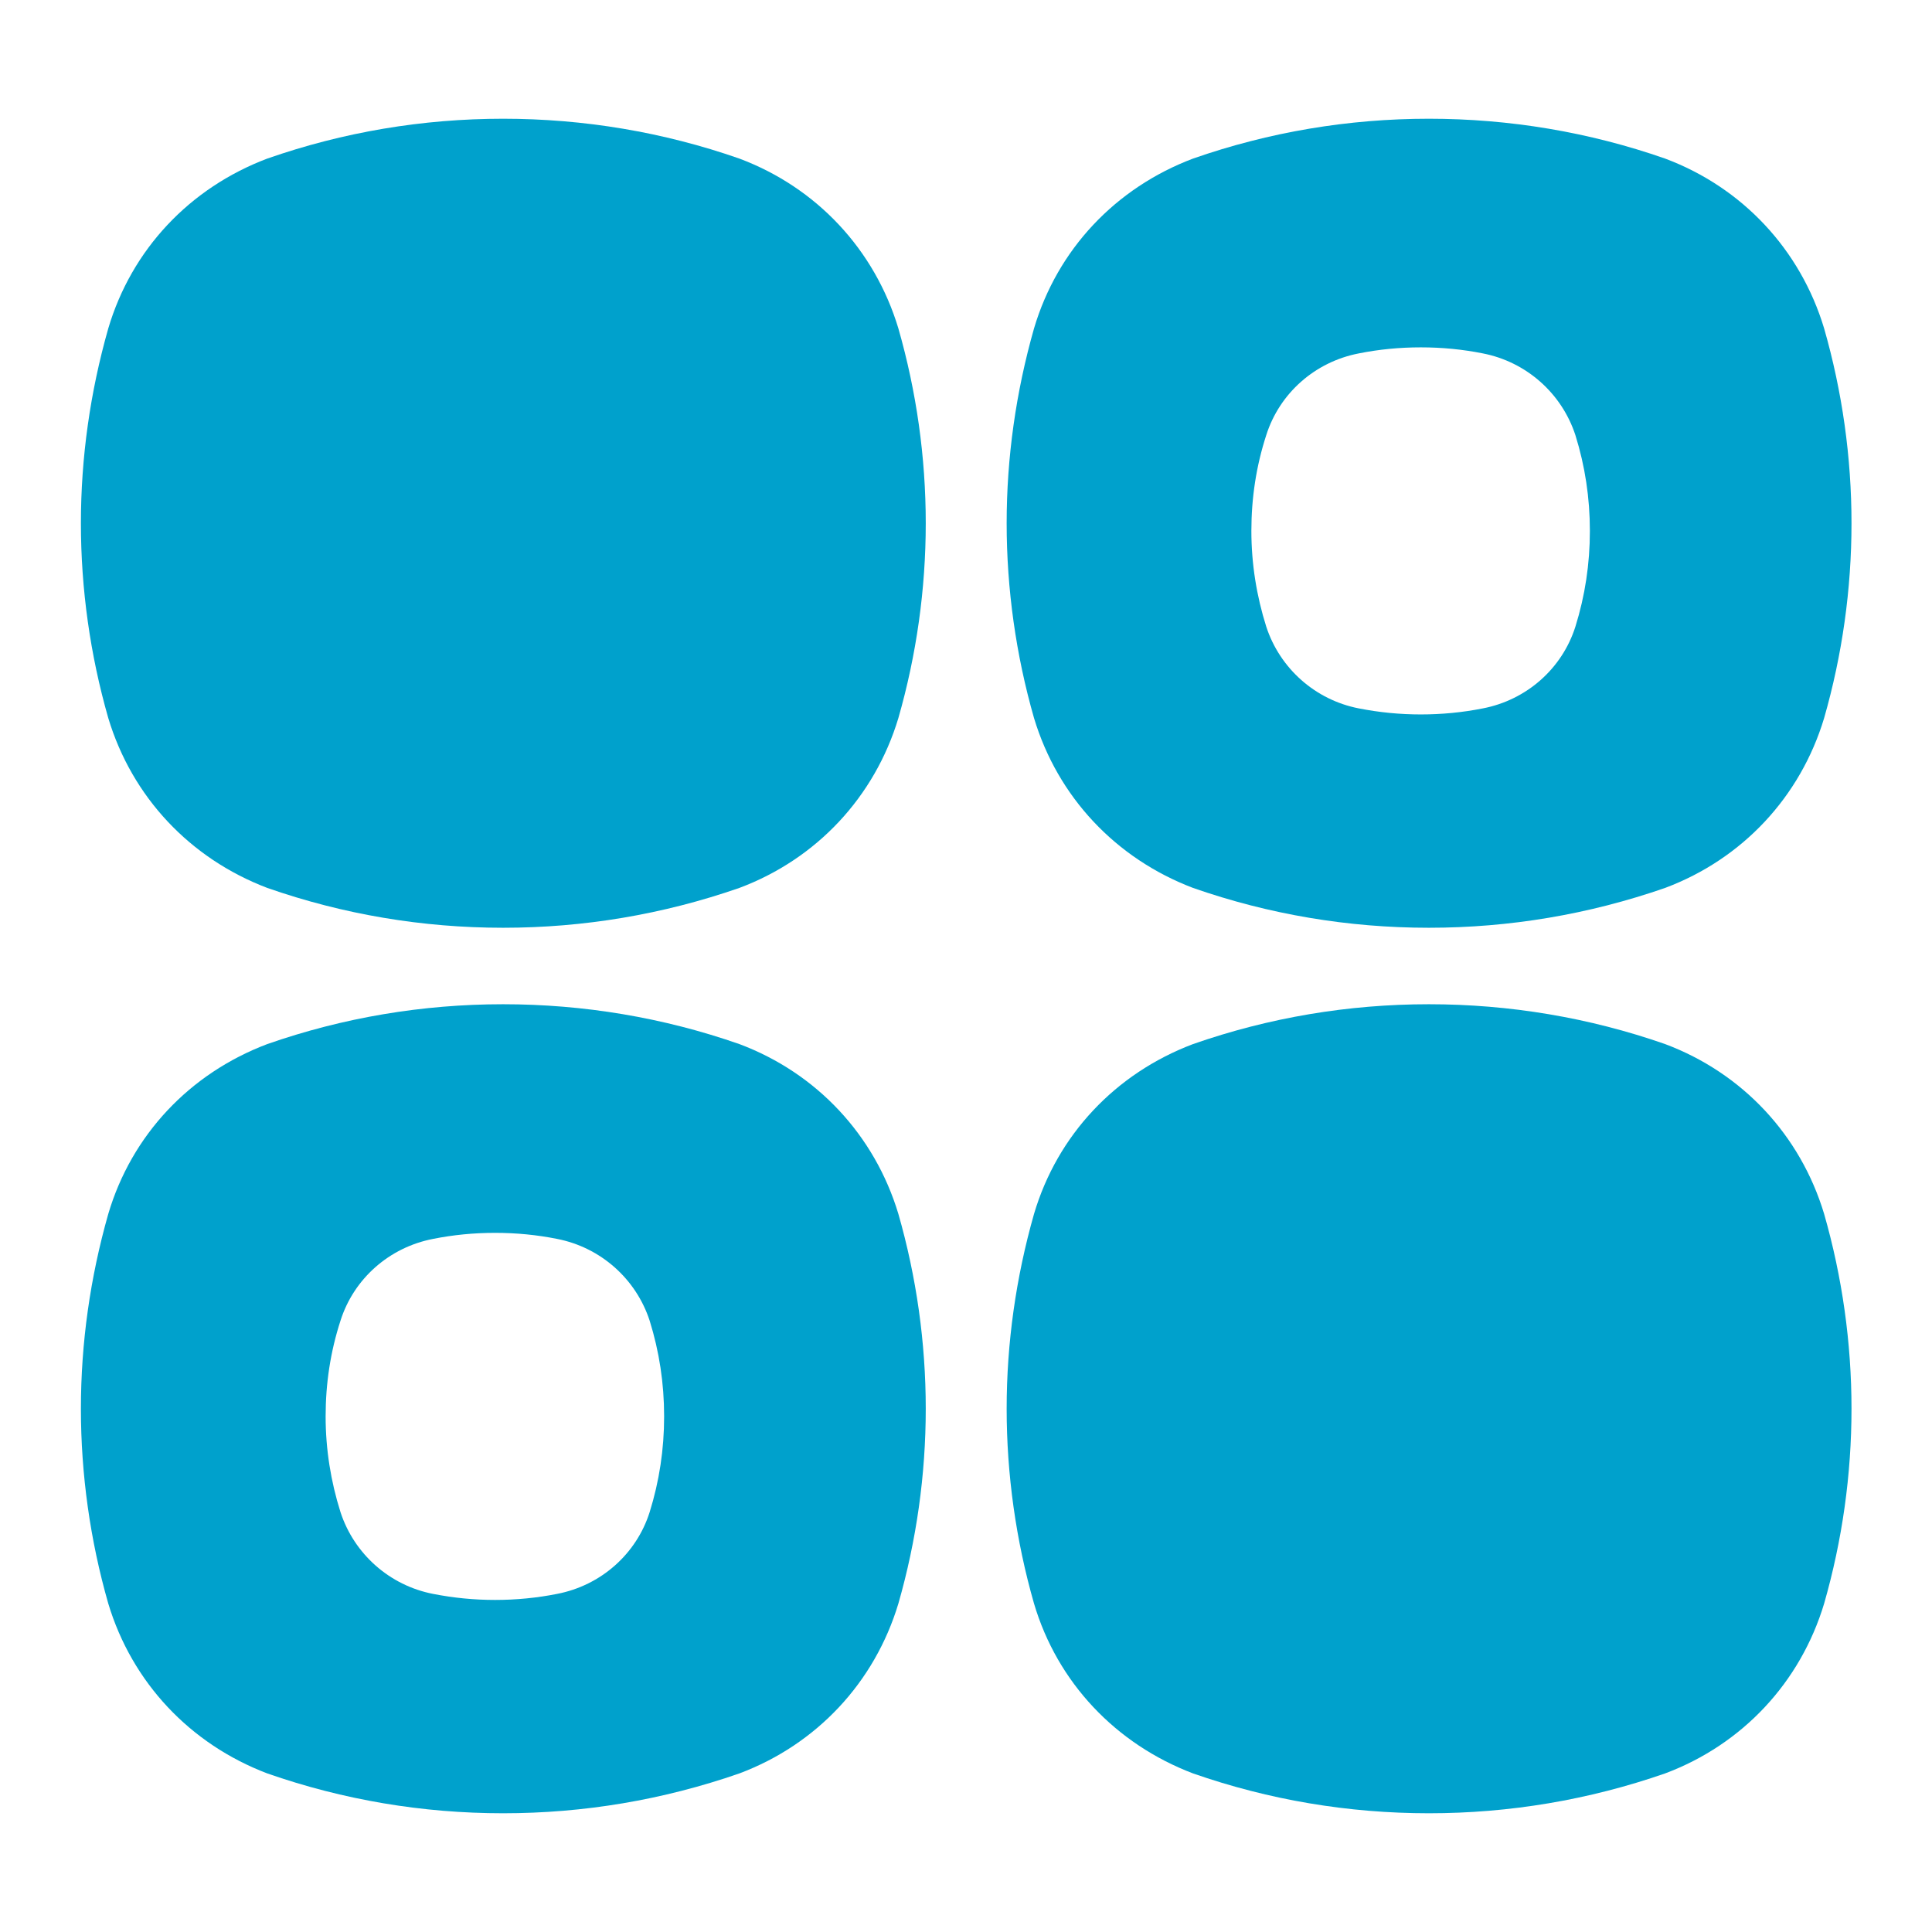
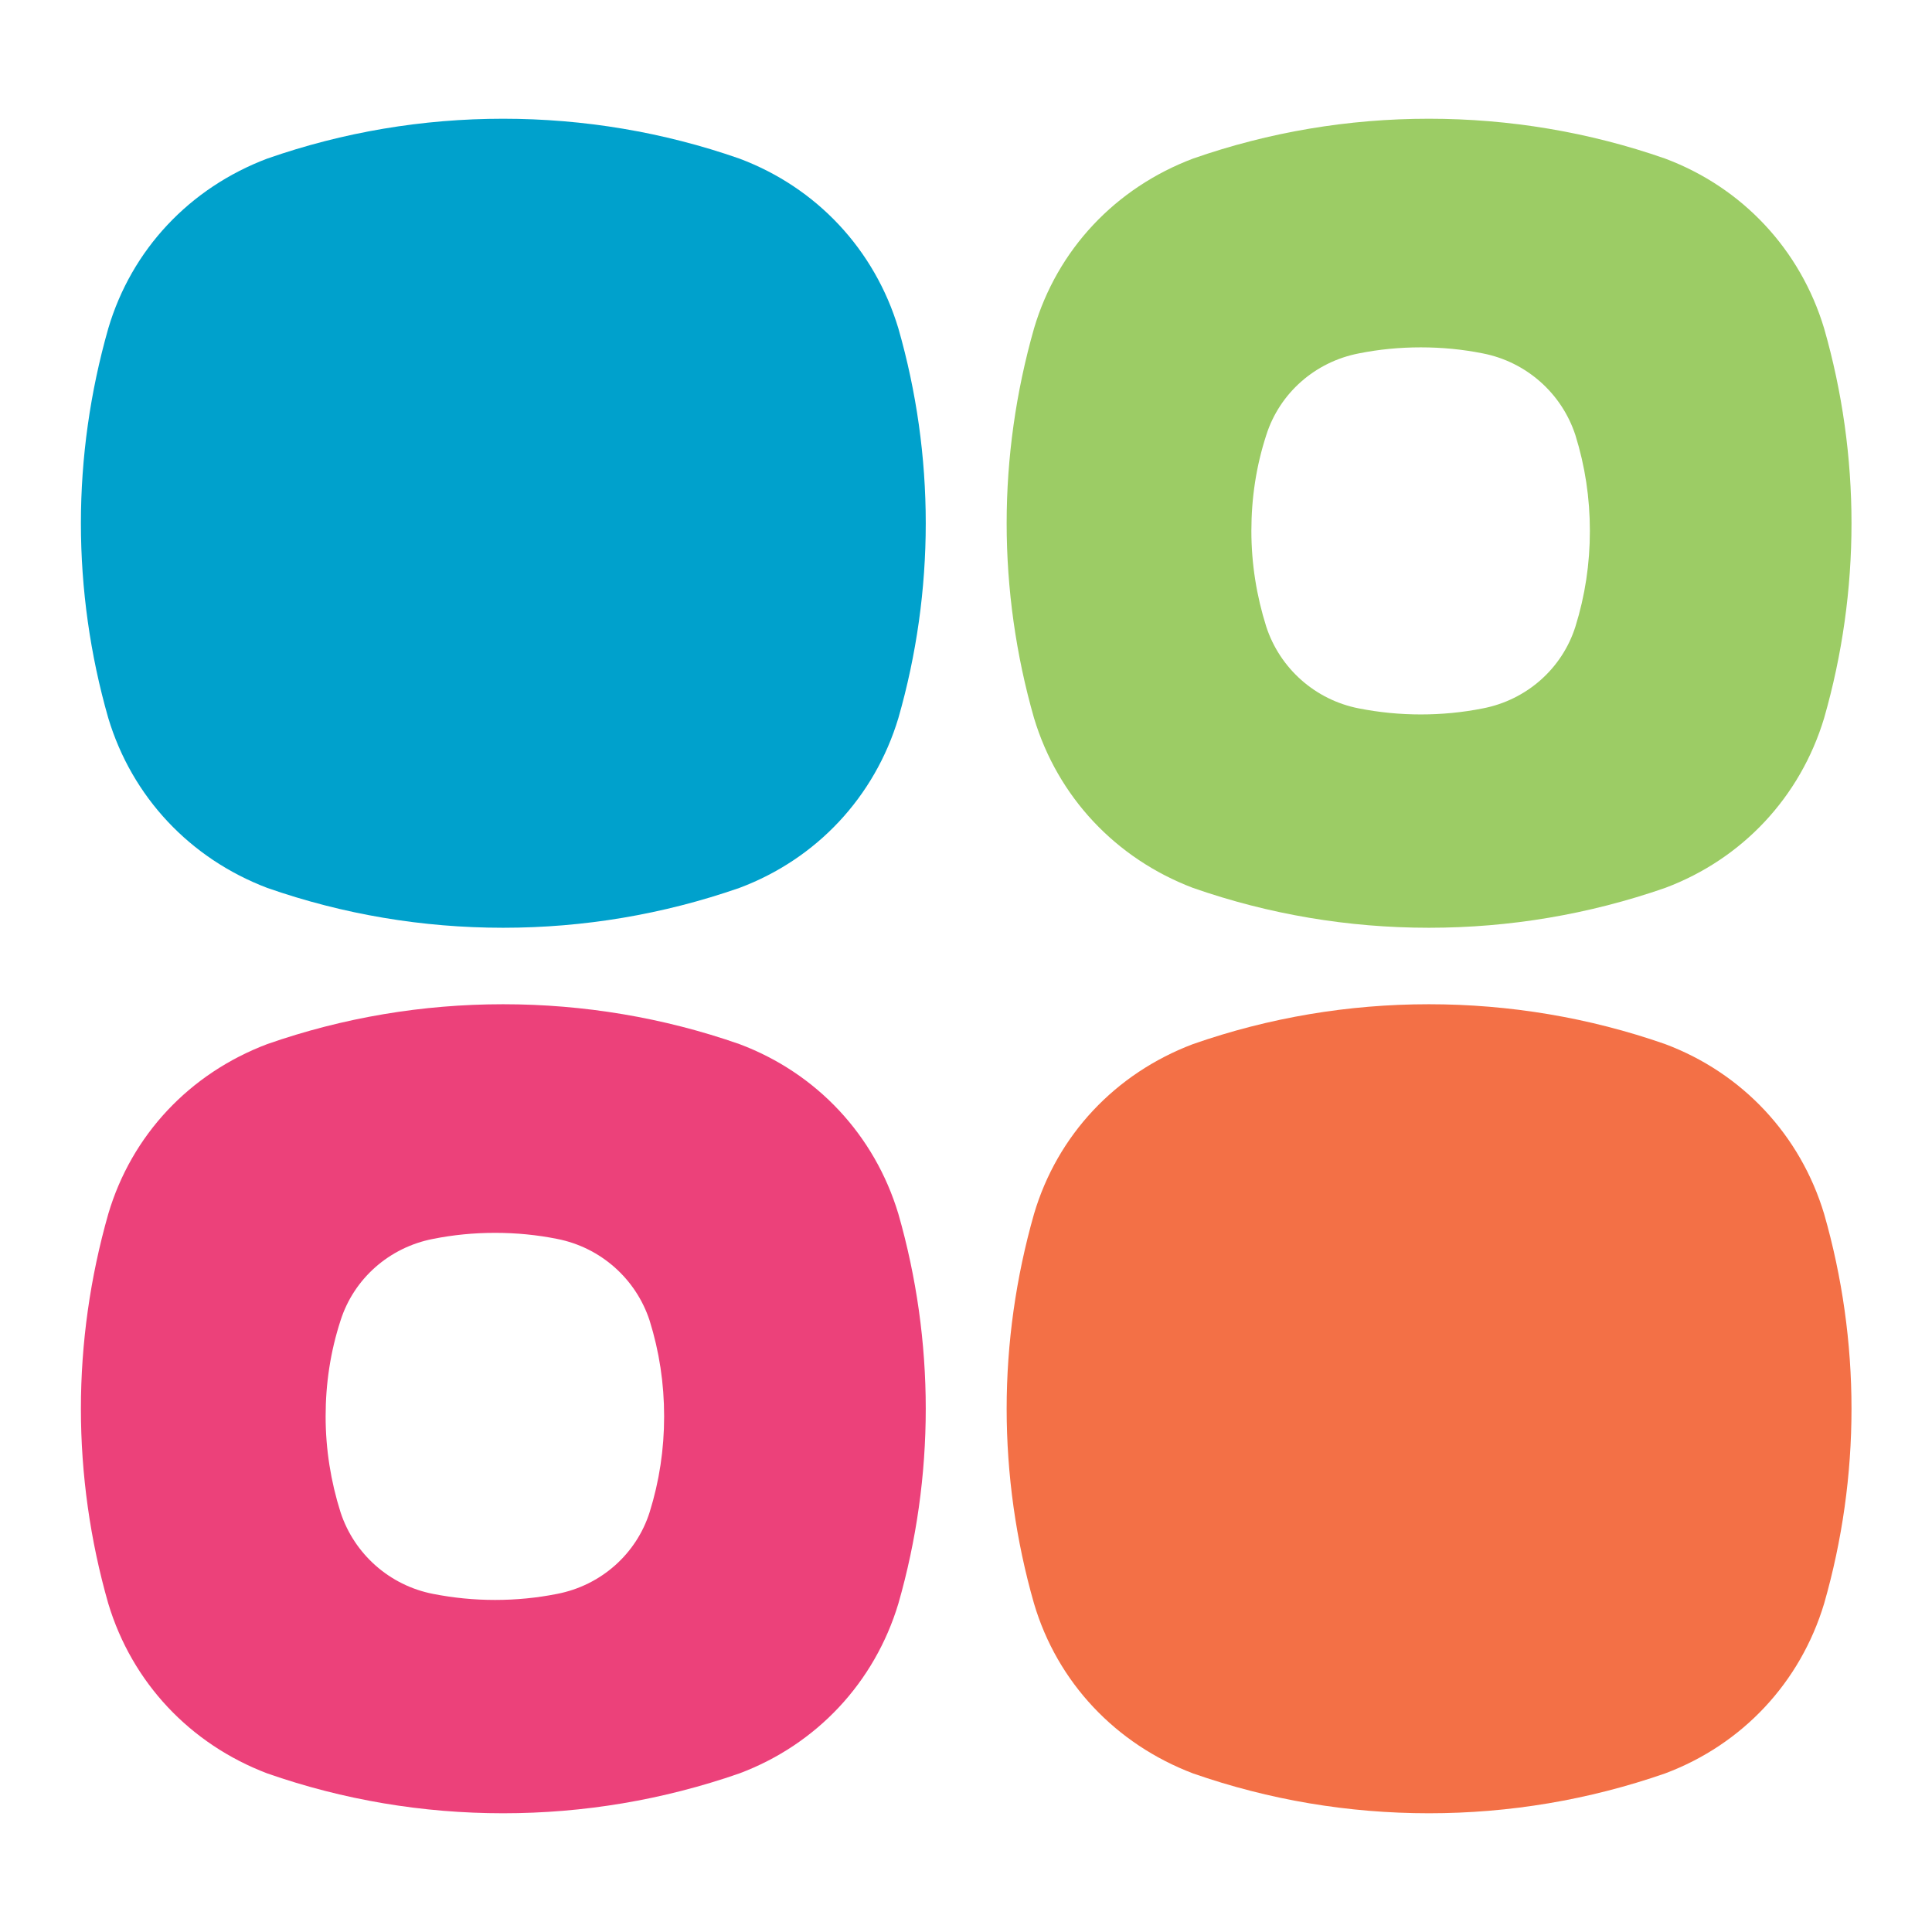
- <svg xmlns="http://www.w3.org/2000/svg" viewBox="0 0 48 48">
-   <path fill="#00a1cc" d="M45.32,39.84c.45-1.57.68-3.2.68-4.84s-.23-3.27-.68-4.84c-.59-1.96-2.03-3.5-3.95-4.22-1.89-.66-3.87-.99-5.87-.99s-3.97.33-5.86.99c-1.93.73-3.37,2.26-3.95,4.22-.45,1.58-.68,3.21-.68,4.84s.23,3.27.68,4.84c.58,1.96,2.03,3.49,3.95,4.22,1.89.66,3.86.99,5.86.99s3.97-.33,5.87-.99c1.92-.72,3.36-2.26,3.95-4.22" />
-   <path fill="#00a1cc" d="M22.32,30.16c-.59-1.96-2.03-3.5-3.95-4.22-1.89-.66-3.87-.99-5.87-.99s-3.97.33-5.86.99c-1.93.73-3.37,2.26-3.95,4.22-.45,1.58-.68,3.21-.68,4.84s.23,3.27.68,4.84c.59,1.96,2.03,3.49,3.95,4.22,1.89.66,3.86.99,5.86.99s3.97-.33,5.87-.99c1.92-.72,3.36-2.26,3.95-4.22.45-1.57.68-3.2.68-4.84s-.23-3.27-.68-4.84ZM16.14,37.57c-.33,1.04-1.21,1.82-2.3,2.03-.5.1-1.02.15-1.54.15s-1.03-.05-1.54-.15c-1.08-.21-1.96-.99-2.3-2.03-.24-.76-.37-1.56-.37-2.38s.12-1.61.37-2.38c.33-1.04,1.21-1.82,2.3-2.03.5-.1,1.01-.15,1.54-.15s1.04.05,1.54.15c1.08.21,1.96.99,2.3,2.03.24.77.36,1.56.36,2.38s-.12,1.61-.36,2.38Z" />
-   <path fill="#00a1cc" d="M45.32,8.16c-.59-1.96-2.03-3.5-3.95-4.22-1.89-.66-3.87-.99-5.87-.99s-3.97.33-5.86.99c-1.93.73-3.37,2.26-3.95,4.22-.45,1.58-.68,3.21-.68,4.84s.23,3.27.68,4.84c.59,1.96,2.03,3.49,3.95,4.22,1.89.66,3.86.99,5.86.99s3.97-.33,5.87-.99c1.92-.72,3.36-2.26,3.95-4.22.45-1.57.68-3.2.68-4.84s-.23-3.27-.68-4.84ZM39.14,15.57c-.33,1.04-1.21,1.82-2.3,2.03-.5.1-1.02.15-1.54.15s-1.03-.05-1.54-.15c-1.08-.21-1.96-.99-2.3-2.03-.24-.76-.37-1.56-.37-2.38s.12-1.61.37-2.38c.33-1.04,1.21-1.82,2.3-2.03.5-.1,1.01-.15,1.54-.15s1.04.05,1.54.15c1.08.21,1.96.99,2.3,2.03.24.77.36,1.56.36,2.38s-.12,1.61-.36,2.38Z" />
-   <path fill="#00a1cc" d="M22.32,17.84c.45-1.57.68-3.2.68-4.84s-.23-3.27-.68-4.84c-.59-1.96-2.03-3.5-3.95-4.22-1.89-.66-3.87-.99-5.87-.99s-3.97.33-5.86.99c-1.93.73-3.37,2.26-3.95,4.22-.45,1.58-.68,3.21-.68,4.84s.23,3.27.68,4.84c.59,1.96,2.03,3.49,3.95,4.22,1.89.66,3.86.99,5.86.99s3.97-.33,5.87-.99c1.92-.72,3.36-2.26,3.95-4.22" />
+ <svg xmlns="http://www.w3.org/2000/svg" id="a" viewBox="0 0 48 48">
+   <path d="M45.32,39.84c.45-1.57.68-3.2.68-4.84s-.23-3.27-.68-4.84c-.59-1.96-2.03-3.5-3.95-4.22-1.89-.66-3.87-.99-5.87-.99s-3.97.33-5.86.99c-1.93.73-3.37,2.26-3.95,4.22-.45,1.58-.68,3.21-.68,4.84s.23,3.27.68,4.84c.58,1.96,2.03,3.49,3.95,4.22,1.89.66,3.86.99,5.86.99s3.97-.33,5.87-.99c1.92-.72,3.36-2.26,3.95-4.22" style="fill:#f37046; stroke-width:0px;" />
+   <path d="M22.32,30.16c-.59-1.96-2.03-3.5-3.95-4.22-1.89-.66-3.87-.99-5.87-.99s-3.97.33-5.86.99c-1.93.73-3.37,2.26-3.95,4.22-.45,1.58-.68,3.21-.68,4.84s.23,3.27.68,4.84c.59,1.96,2.03,3.49,3.95,4.22,1.89.66,3.86.99,5.86.99s3.97-.33,5.87-.99c1.92-.72,3.36-2.26,3.95-4.22.45-1.57.68-3.2.68-4.84s-.23-3.27-.68-4.84ZM16.14,37.57c-.33,1.04-1.21,1.82-2.3,2.03-.5.1-1.02.15-1.54.15s-1.03-.05-1.54-.15c-1.08-.21-1.96-.99-2.3-2.03-.24-.76-.37-1.56-.37-2.38s.12-1.61.37-2.38c.33-1.04,1.21-1.82,2.3-2.03.5-.1,1.01-.15,1.54-.15s1.04.05,1.54.15c1.08.21,1.96.99,2.3,2.03.24.77.36,1.56.36,2.38s-.12,1.61-.36,2.38Z" style="fill:#ec417a; stroke-width:0px;" />
+   <path d="M45.32,8.16c-.59-1.96-2.03-3.5-3.95-4.22-1.89-.66-3.87-.99-5.87-.99s-3.97.33-5.86.99c-1.93.73-3.37,2.26-3.95,4.22-.45,1.58-.68,3.21-.68,4.84s.23,3.27.68,4.84c.59,1.96,2.03,3.49,3.95,4.22,1.89.66,3.86.99,5.86.99s3.97-.33,5.87-.99c1.92-.72,3.36-2.26,3.95-4.22.45-1.57.68-3.2.68-4.84s-.23-3.27-.68-4.84ZM39.14,15.57c-.33,1.04-1.21,1.82-2.3,2.03-.5.1-1.02.15-1.54.15s-1.03-.05-1.54-.15c-1.08-.21-1.96-.99-2.3-2.03-.24-.76-.37-1.56-.37-2.38s.12-1.61.37-2.38c.33-1.04,1.21-1.82,2.3-2.03.5-.1,1.01-.15,1.54-.15s1.04.05,1.54.15c1.08.21,1.96.99,2.3,2.03.24.77.36,1.56.36,2.38s-.12,1.61-.36,2.38Z" style="fill:#9ccc65; stroke-width:0px;" />
+   <path d="M22.32,17.84c.45-1.57.68-3.2.68-4.84s-.23-3.27-.68-4.84c-.59-1.96-2.03-3.5-3.95-4.22-1.89-.66-3.87-.99-5.87-.99s-3.97.33-5.86.99c-1.93.73-3.37,2.26-3.95,4.22-.45,1.58-.68,3.21-.68,4.84s.23,3.27.68,4.84c.59,1.96,2.03,3.49,3.95,4.22,1.89.66,3.86.99,5.86.99s3.97-.33,5.87-.99c1.92-.72,3.36-2.26,3.95-4.22" style="fill:#00a1cc; stroke-width:0px;" />
</svg>
